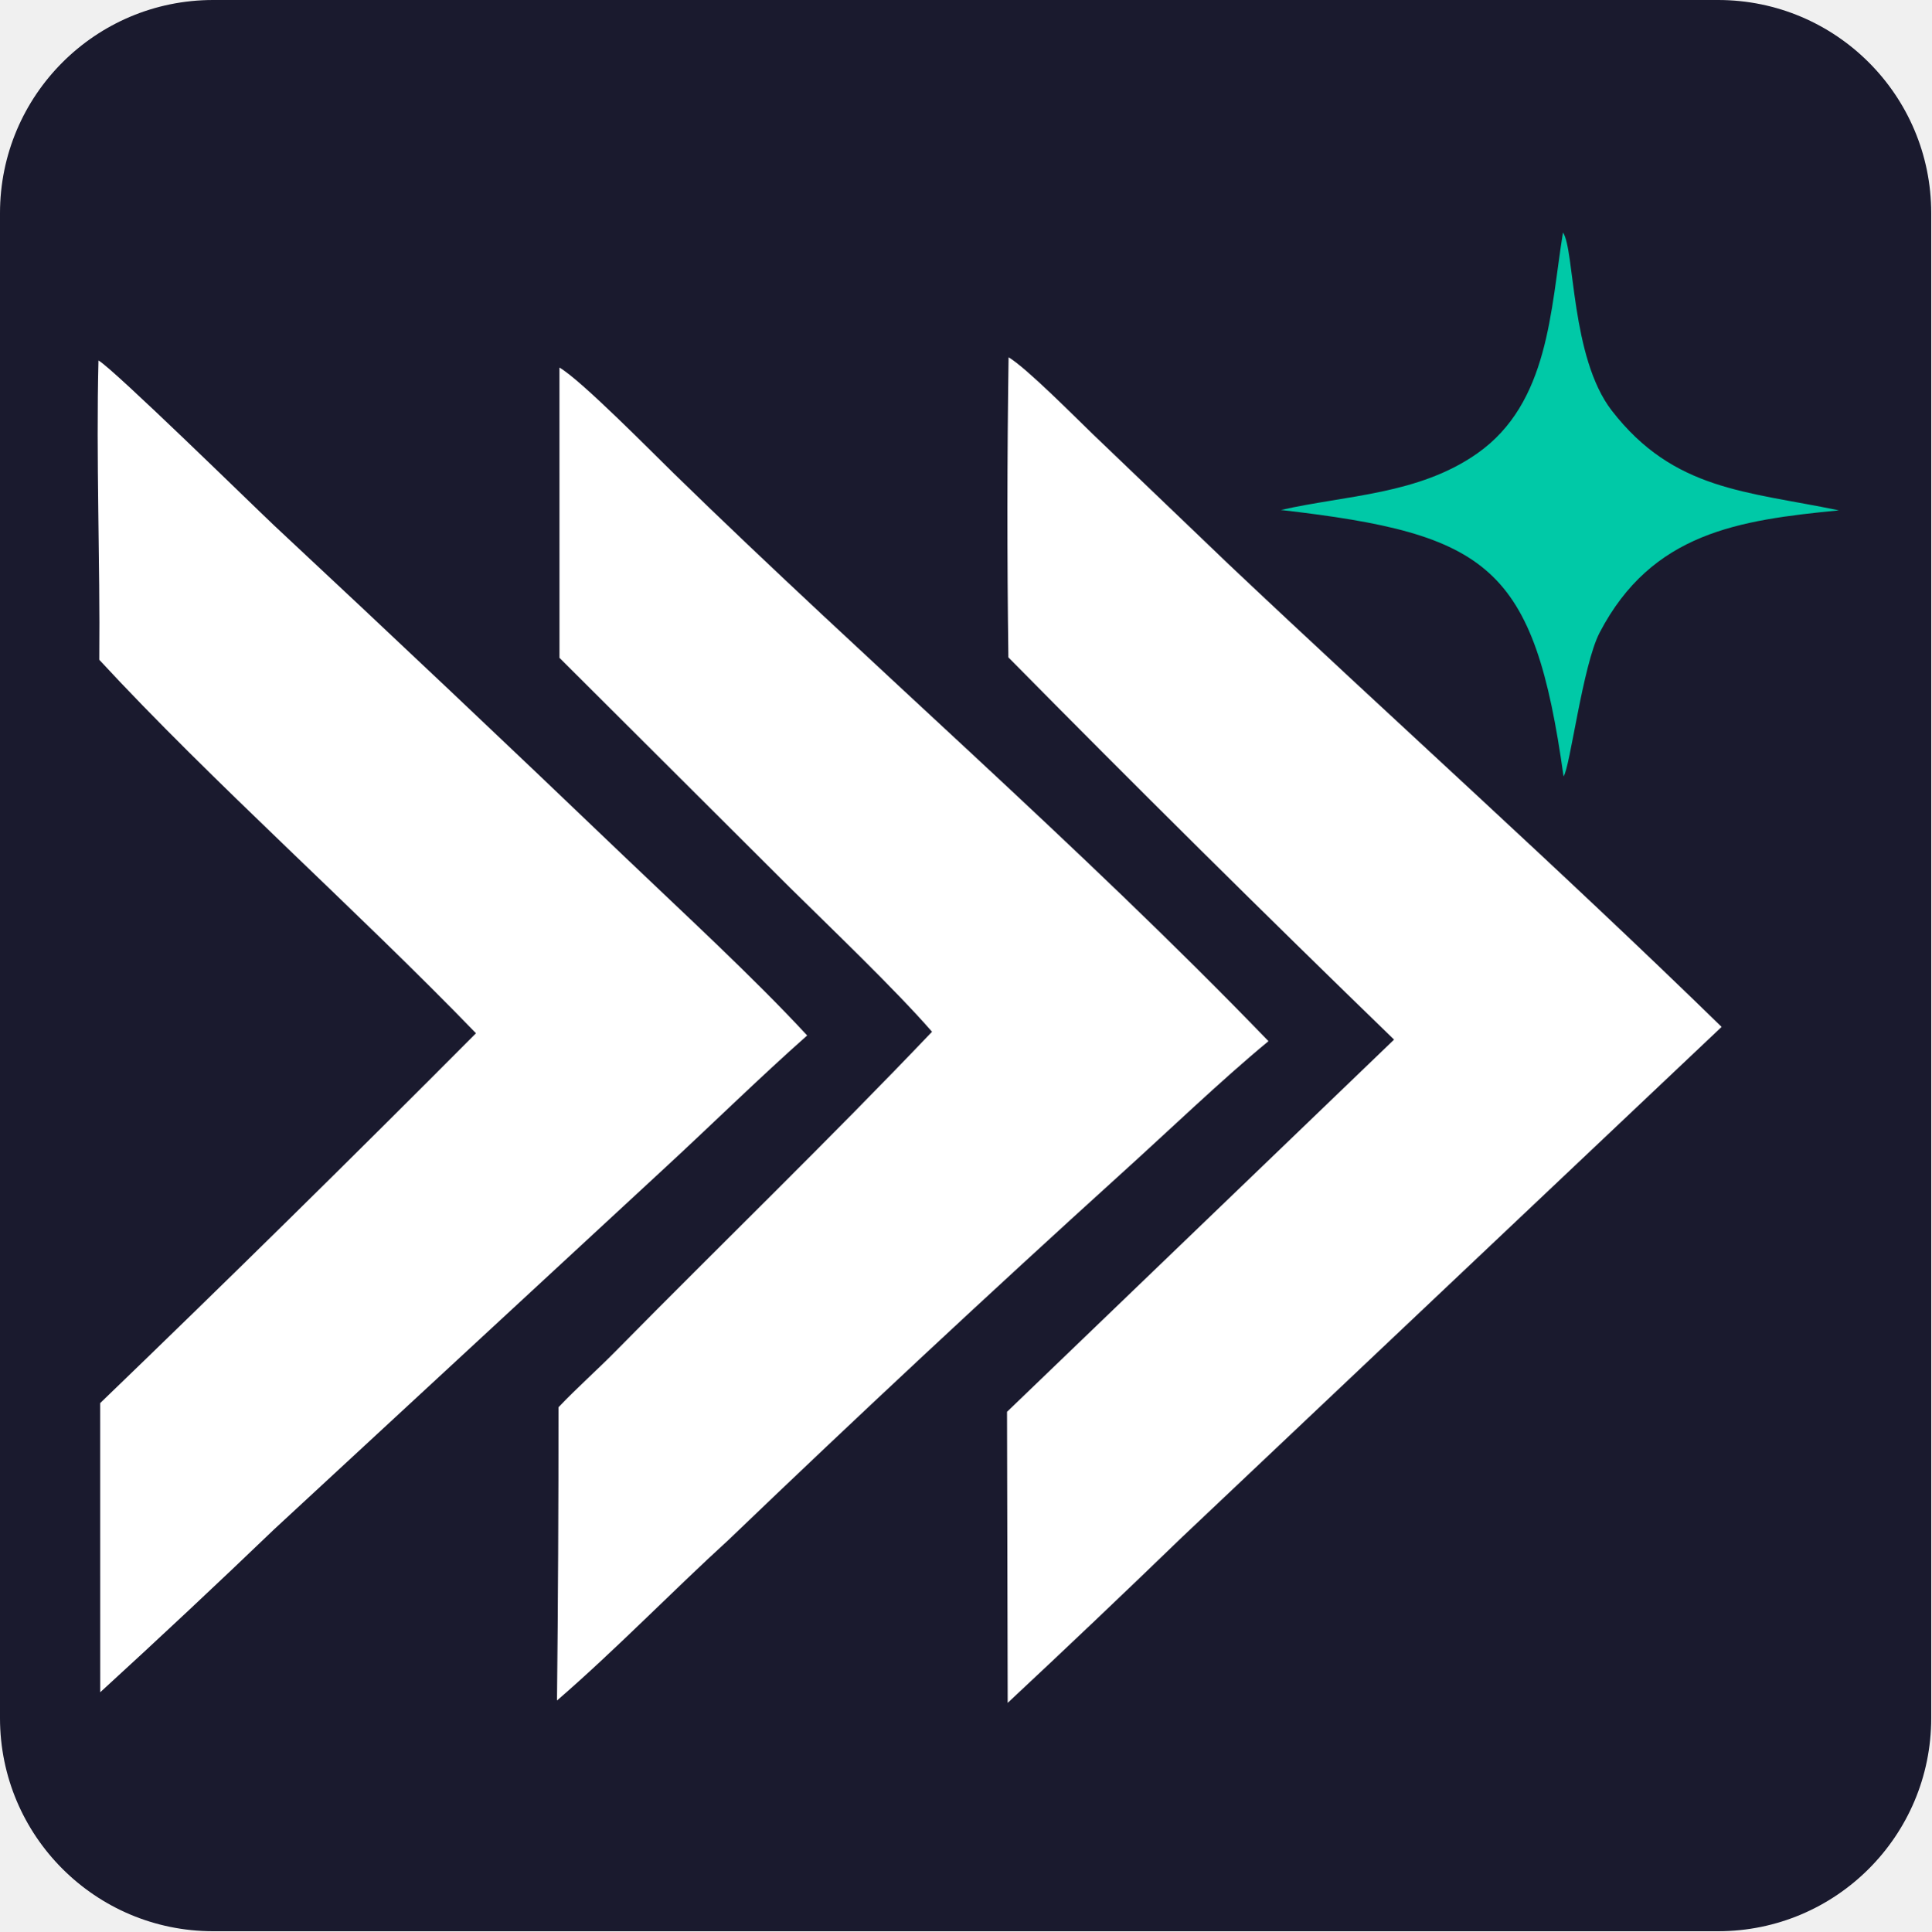
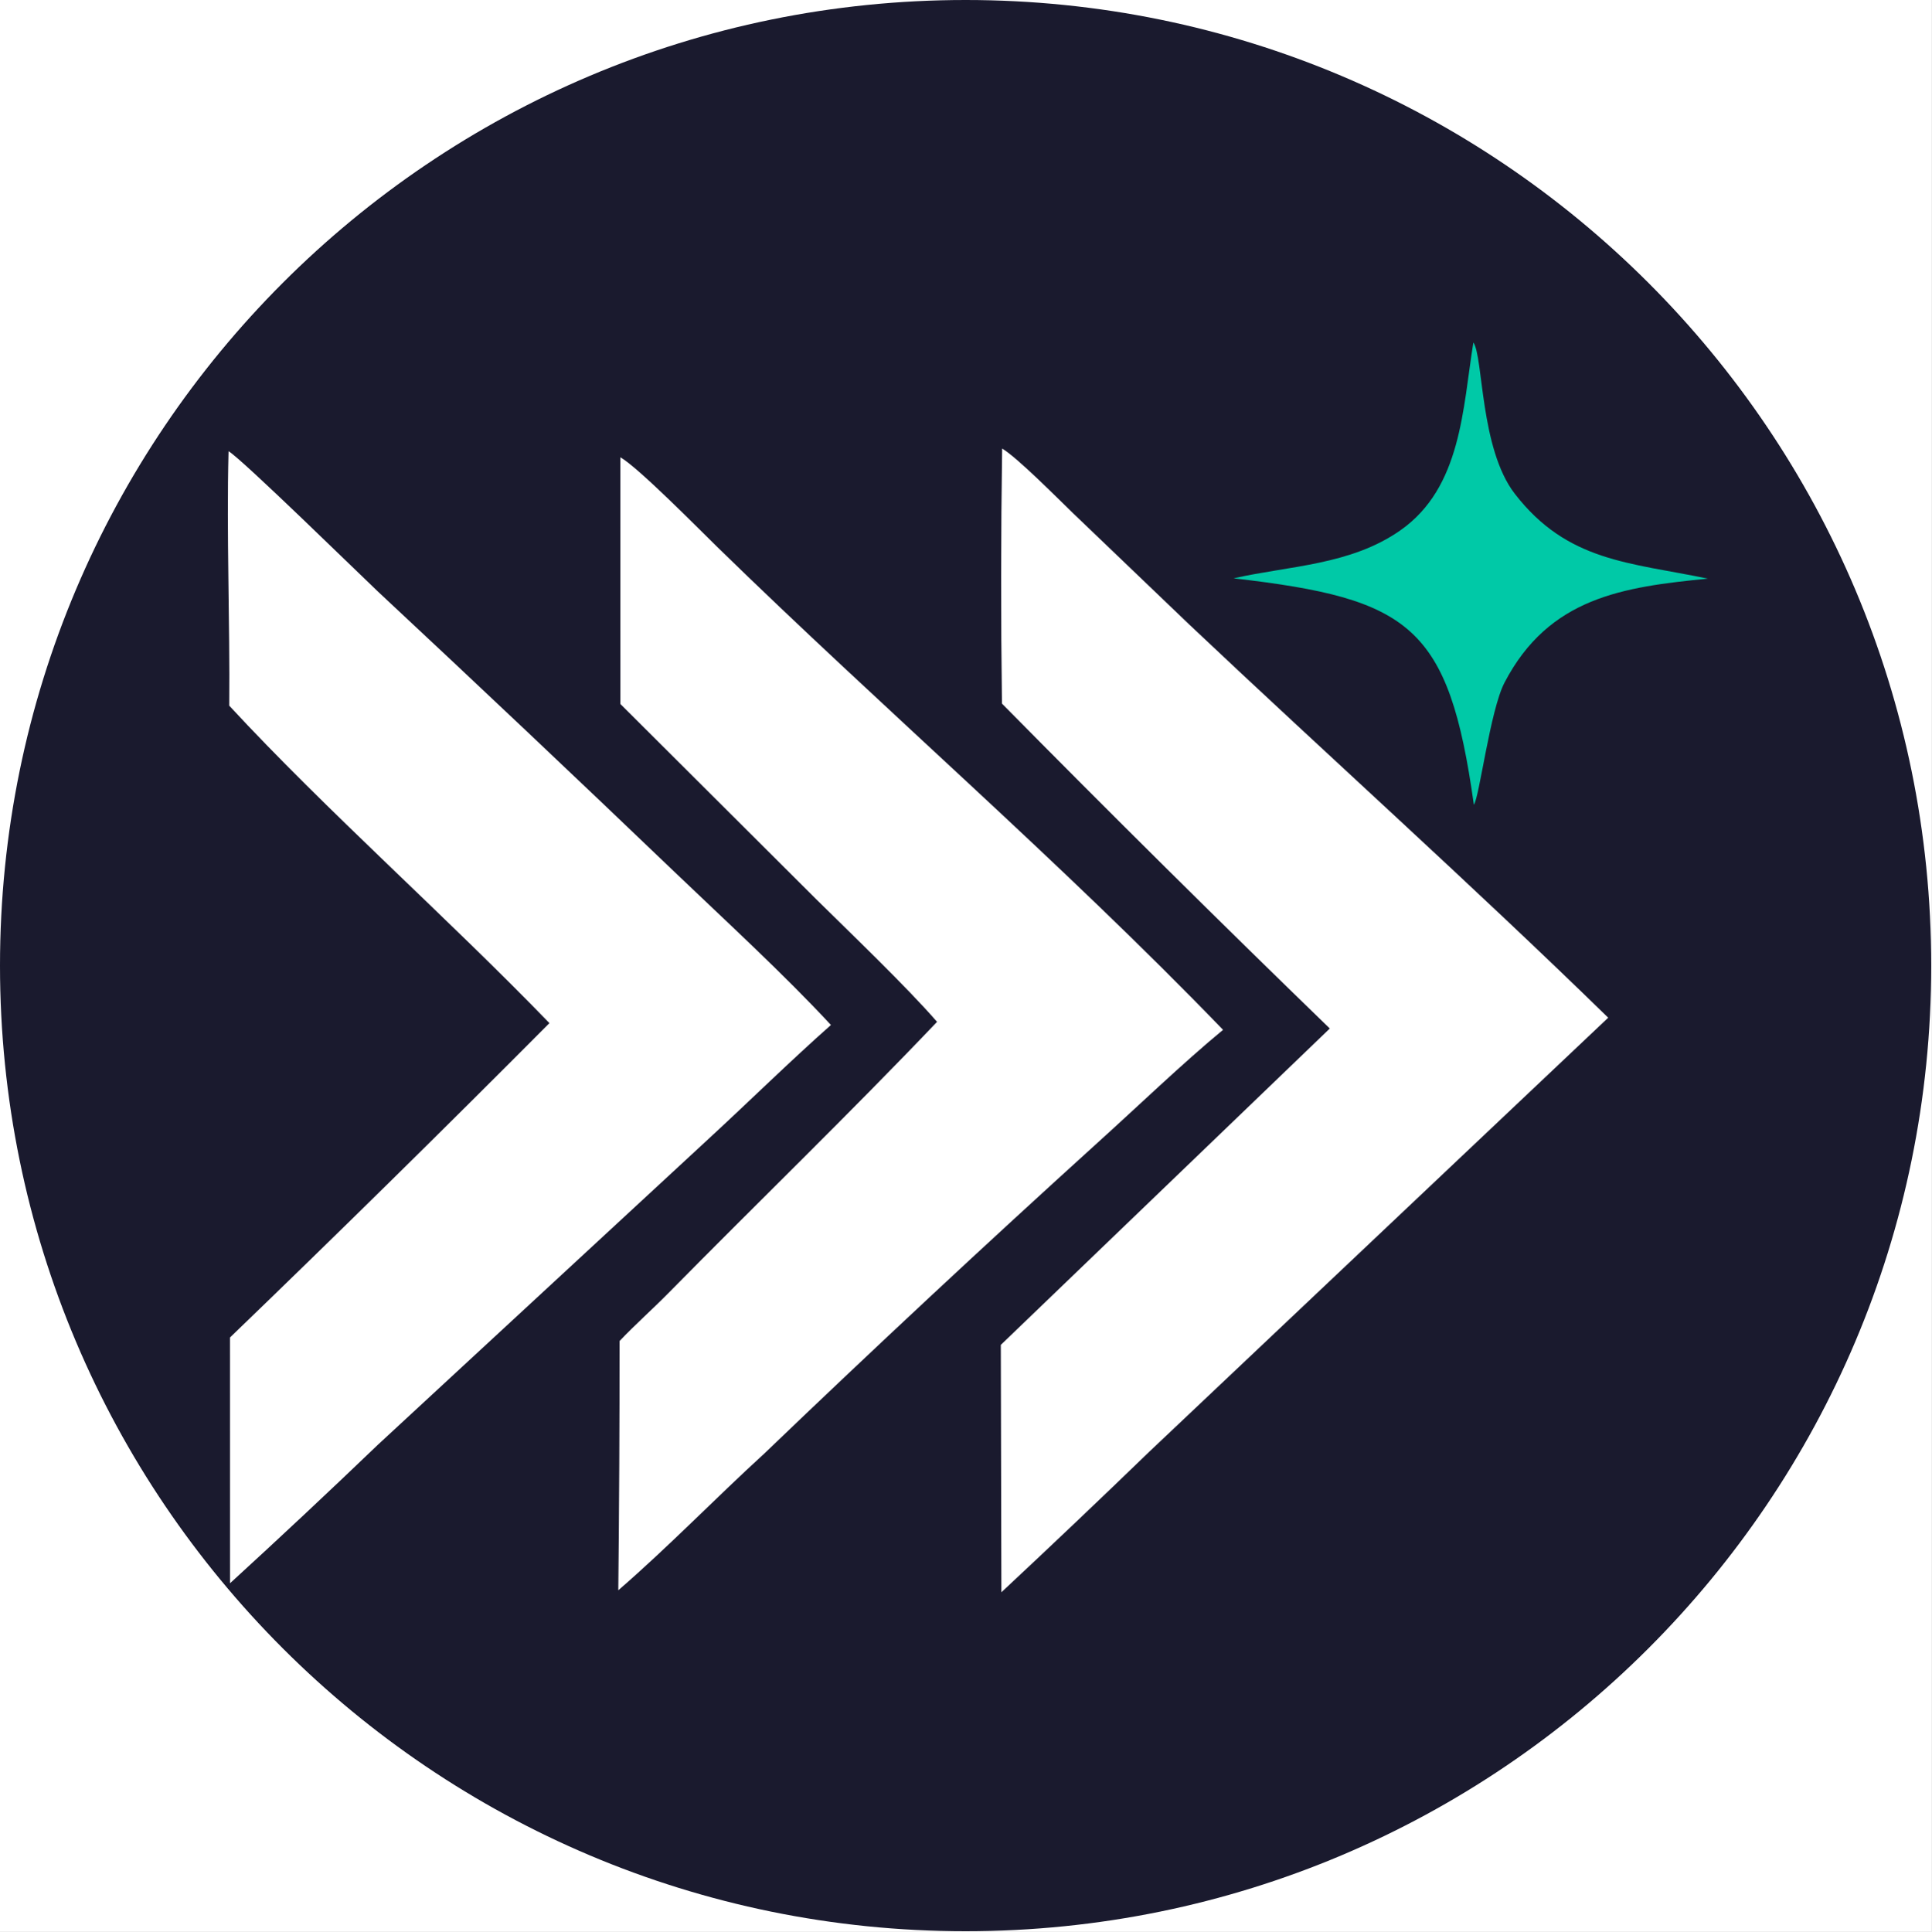
<svg xmlns="http://www.w3.org/2000/svg" viewBox="375 360 290 290">
-   <rect x="375" y="360" width="290" height="290" rx="32" ry="32" fill="#1A1A2E" />
-   <path fill="#FFFFFF" d="M526.452 413.649C529.14 415.249 536.335 422.525 539.023 425.118L559.523 444.753C584.083 467.963 609.336 490.599 633.524 514.204L552.498 590.831C543.844 599.2 535.118 607.494 526.319 615.71L526.218 572.005L584.339 516.111C564.819 497.195 545.512 478.06 526.422 458.711C526.22 443.691 526.23 428.669 526.452 413.649Z" />
-   <path fill="#FFFFFF" d="M389.787 414.124C392.154 415.504 412.92 435.849 416.159 438.902C433.759 455.321 451.251 471.857 468.633 488.506C477.423 496.915 488.051 506.671 496.206 515.491C489.127 521.752 481.576 529.17 474.519 535.671L416.182 589.634C407.568 597.899 398.856 606.061 390.048 614.118L390.041 570.697C409.048 552.384 427.86 533.871 446.475 515.16C428.635 496.699 406.927 477.48 389.908 459.075C390.044 444.236 389.414 428.877 389.787 414.124Z" />
-   <path fill="#FFFFFF" d="M459.008 415.196C462.194 417.013 472.944 427.937 476.125 431.041C505.494 459.708 537.007 486.833 565.48 516.347C558.465 522.128 550.117 530.152 543.226 536.369C523.376 554.365 503.782 572.64 484.449 591.189C475.791 599.098 467.508 607.681 458.641 615.356C458.797 600.679 458.871 586.001 458.863 571.323C461.587 568.445 464.644 565.747 467.436 562.912C483.205 546.901 499.461 531.201 514.955 514.933C509.522 508.674 499.506 499.104 493.57 493.239L459.013 458.784L459.008 415.196Z" />
-   <path fill="#00C9A7" d="M609.702 394.91C611.487 397.468 610.84 413.659 617.033 421.658C626.336 433.674 637.28 433.758 651.138 436.635C636.127 438.11 623.066 439.938 615.208 454.995C612.663 459.874 610.755 475.338 609.789 476.583C605.361 444.965 598.629 440.185 567.347 436.58C577.163 434.349 588.018 434.275 596.829 428.087C607.614 420.512 607.817 406.541 609.702 394.91Z" />
+   <rect x="375" y="360" width="290" height="290" fill="#FFFFFF" />
+   <circle cx="520" cy="505" r="145" fill="#1A1A2E" />
+   <g transform="translate(520,505) scale(0.85) translate(-520,-505)">
+     <path fill="#FFFFFF" d="M526.452 413.649C529.14 415.249 536.335 422.525 539.023 425.118L559.523 444.753C584.083 467.963 609.336 490.599 633.524 514.204L552.498 590.831C543.844 599.2 535.118 607.494 526.319 615.71L526.218 572.005L584.339 516.111C564.819 497.195 545.512 478.06 526.422 458.711C526.22 443.691 526.23 428.669 526.452 413.649Z" />
+     <path fill="#FFFFFF" d="M389.787 414.124C392.154 415.504 412.92 435.849 416.159 438.902C433.759 455.321 451.251 471.857 468.633 488.506C477.423 496.915 488.051 506.671 496.206 515.491C489.127 521.752 481.576 529.17 474.519 535.671L416.182 589.634C407.568 597.899 398.856 606.061 390.048 614.118L390.041 570.697C409.048 552.384 427.86 533.871 446.475 515.16C428.635 496.699 406.927 477.48 389.908 459.075C390.044 444.236 389.414 428.877 389.787 414.124Z" />
+     <path fill="#FFFFFF" d="M459.008 415.196C462.194 417.013 472.944 427.937 476.125 431.041C505.494 459.708 537.007 486.833 565.48 516.347C558.465 522.128 550.117 530.152 543.226 536.369C523.376 554.365 503.782 572.64 484.449 591.189C475.791 599.098 467.508 607.681 458.641 615.356C458.797 600.679 458.871 586.001 458.863 571.323C461.587 568.445 464.644 565.747 467.436 562.912C483.205 546.901 499.461 531.201 514.955 514.933C509.522 508.674 499.506 499.104 493.57 493.239L459.013 458.784L459.008 415.196Z" />
+     <path fill="#00C9A7" d="M609.702 394.91C611.487 397.468 610.84 413.659 617.033 421.658C626.336 433.674 637.28 433.758 651.138 436.635C636.127 438.11 623.066 439.938 615.208 454.995C612.663 459.874 610.755 475.338 609.789 476.583C605.361 444.965 598.629 440.185 567.347 436.58C577.163 434.349 588.018 434.275 596.829 428.087C607.614 420.512 607.817 406.541 609.702 394.91Z" />
+   </g>
</svg>
